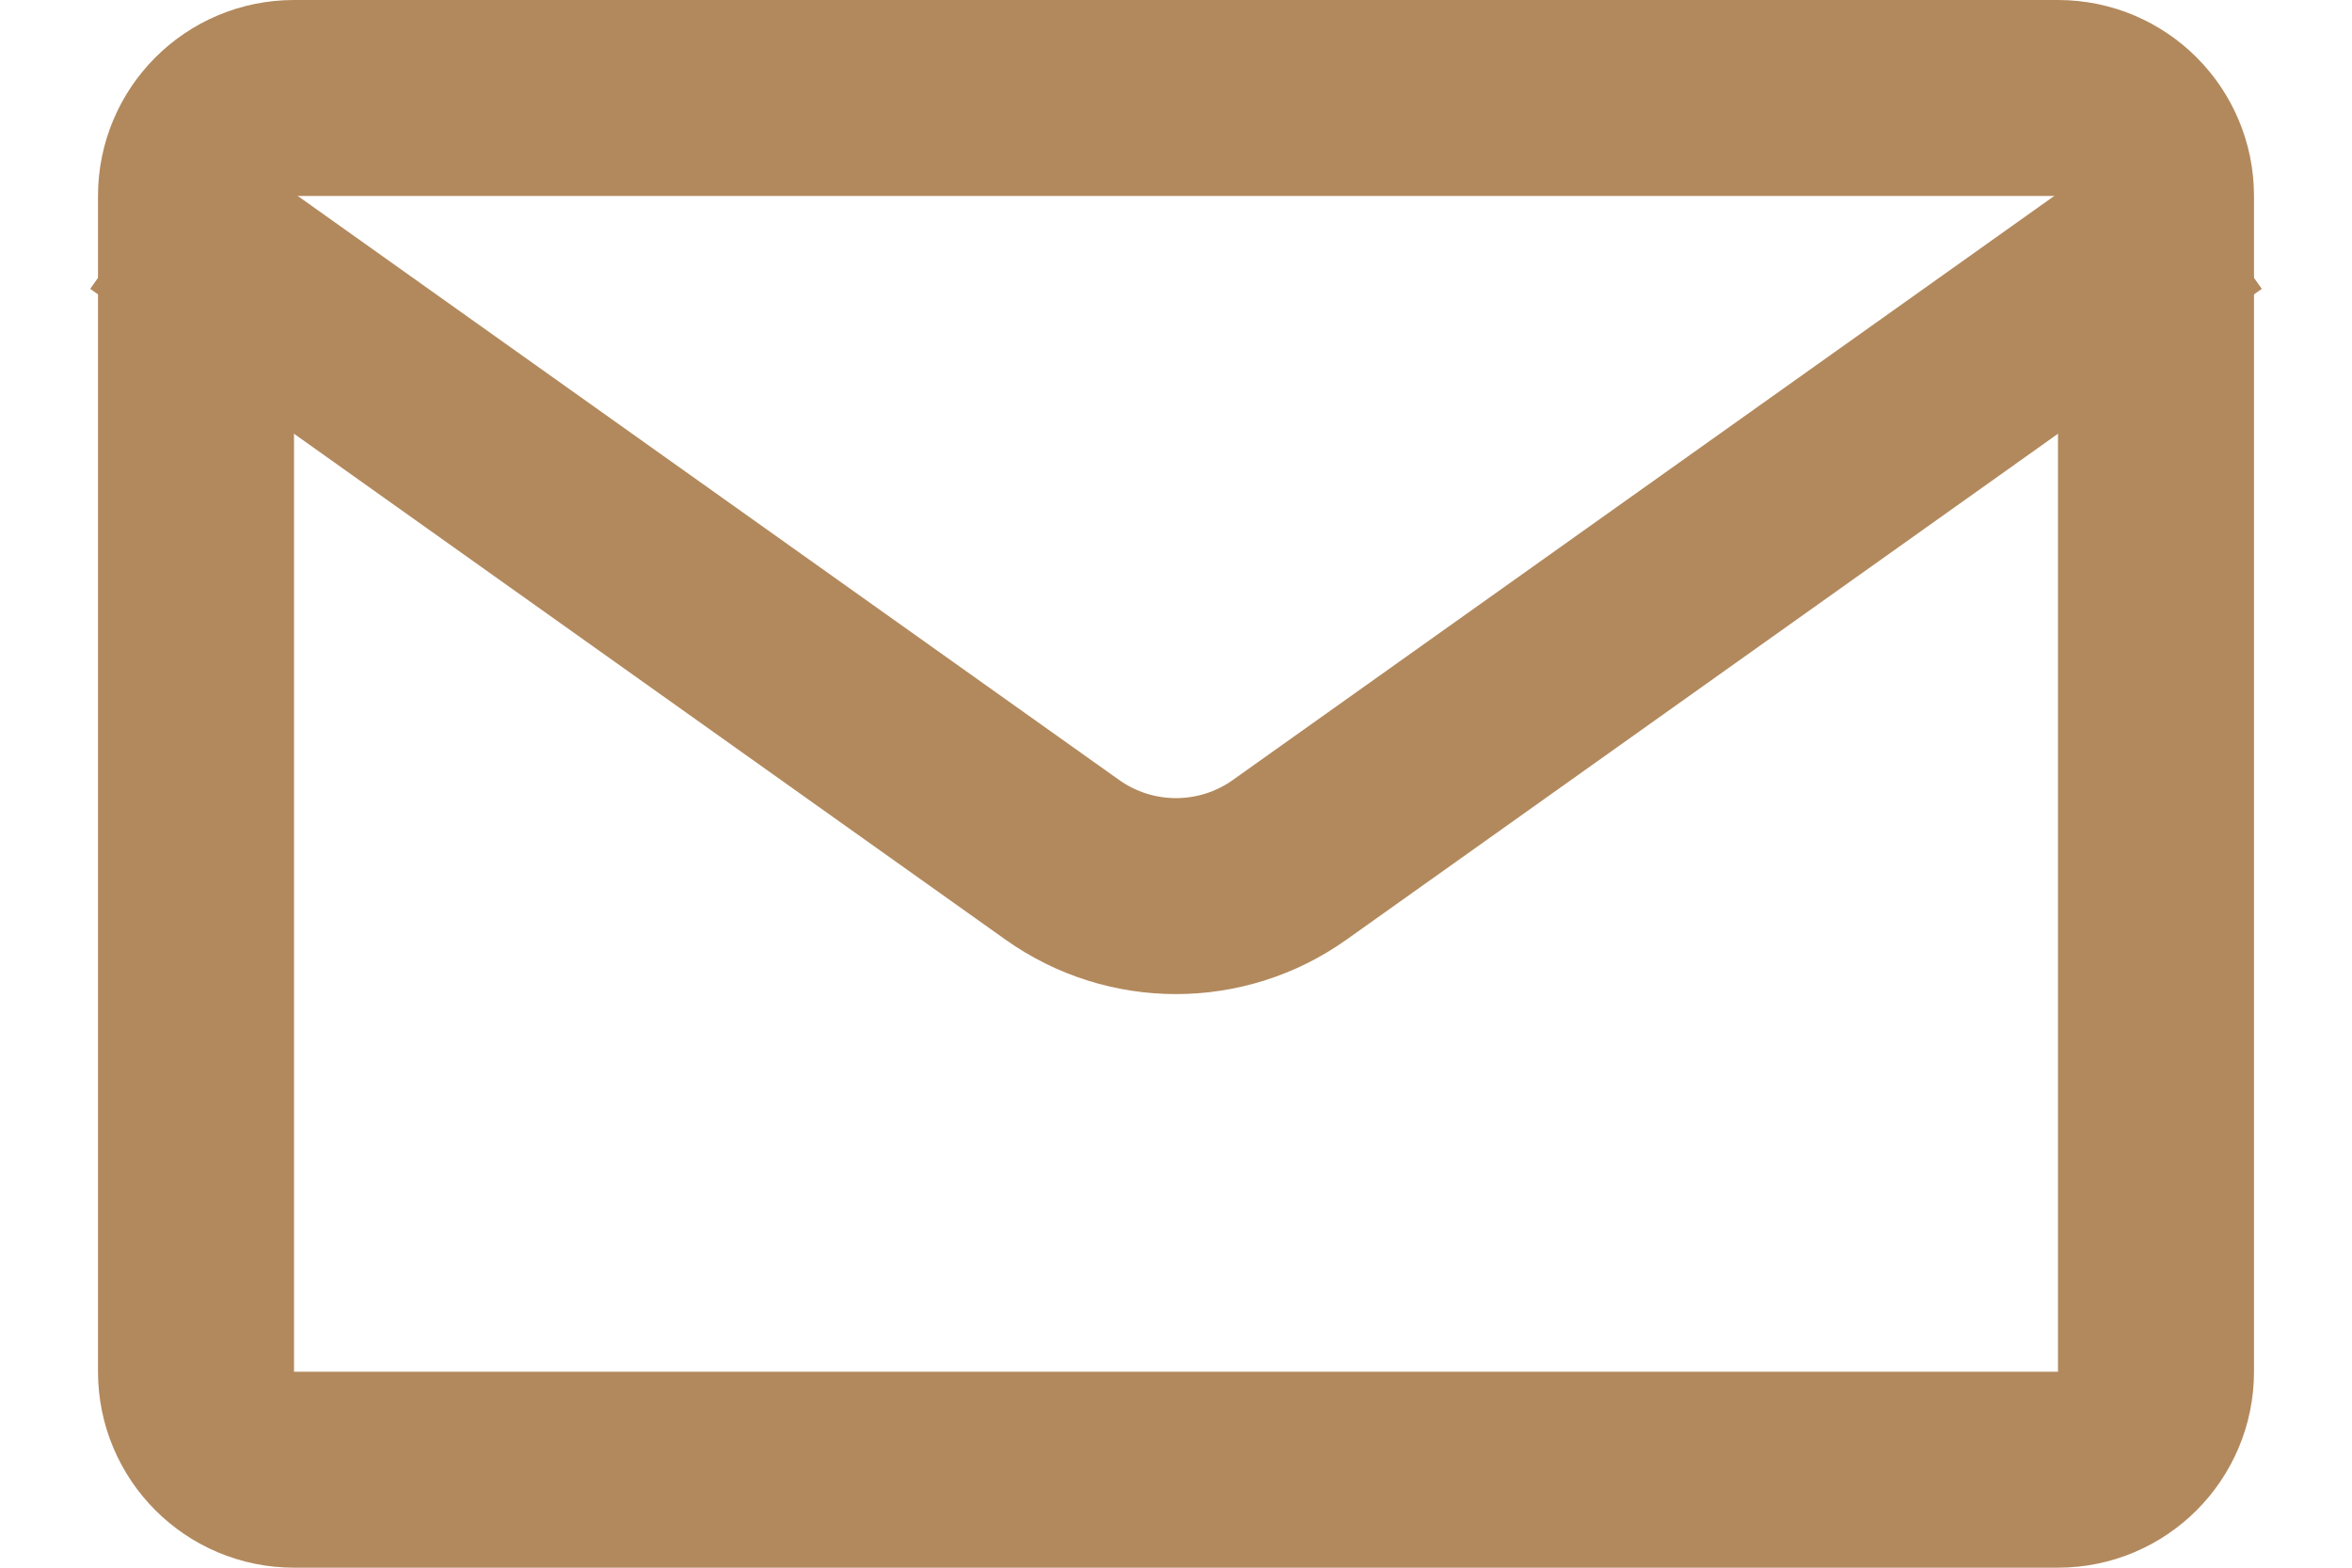
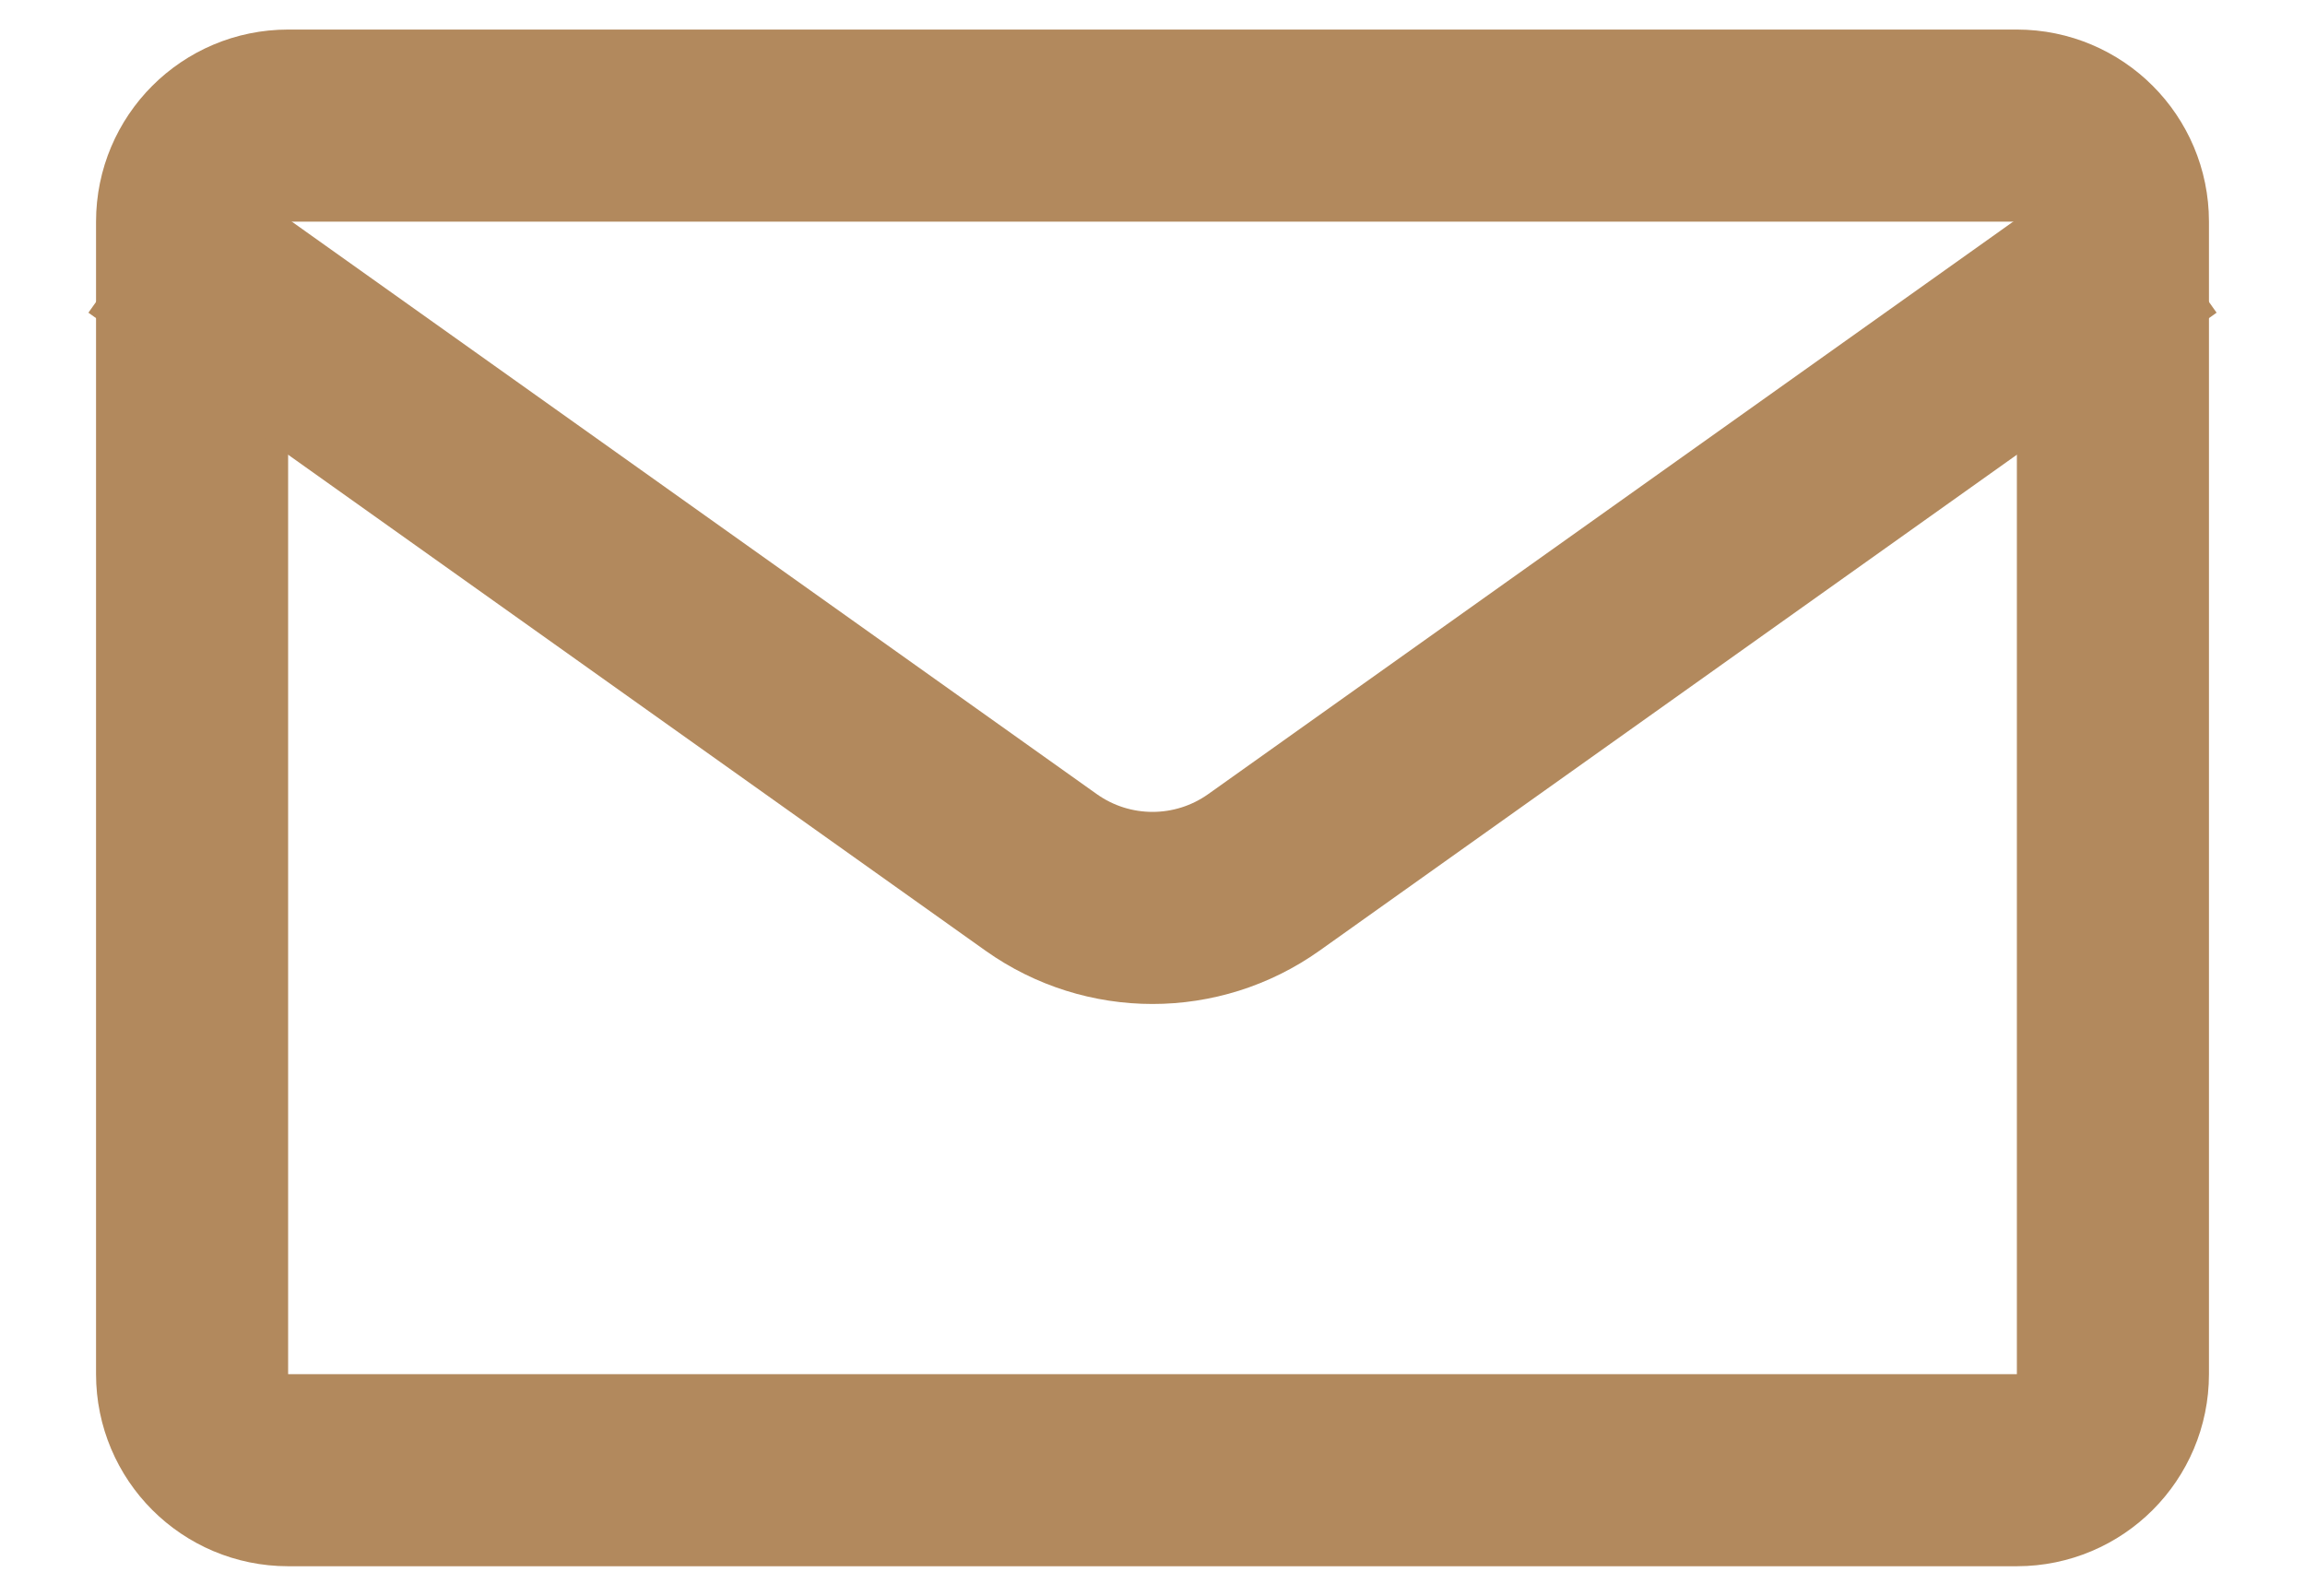
- <svg xmlns="http://www.w3.org/2000/svg" width="24" height="16" viewBox="0 0 24 16" fill="none">
+ <svg xmlns="http://www.w3.org/2000/svg" width="26" height="18" viewBox="0 0 24 16" fill="none">
  <rect x="2" y="1" width="20" height="14" rx="1" stroke="#B2895D" stroke-width="2" />
  <path d="M22.5 2.133L13.159 8.776C12.465 9.269 11.535 9.269 10.841 8.776L1.5 2.133" stroke="#B2895D" stroke-width="2" />
</svg>
